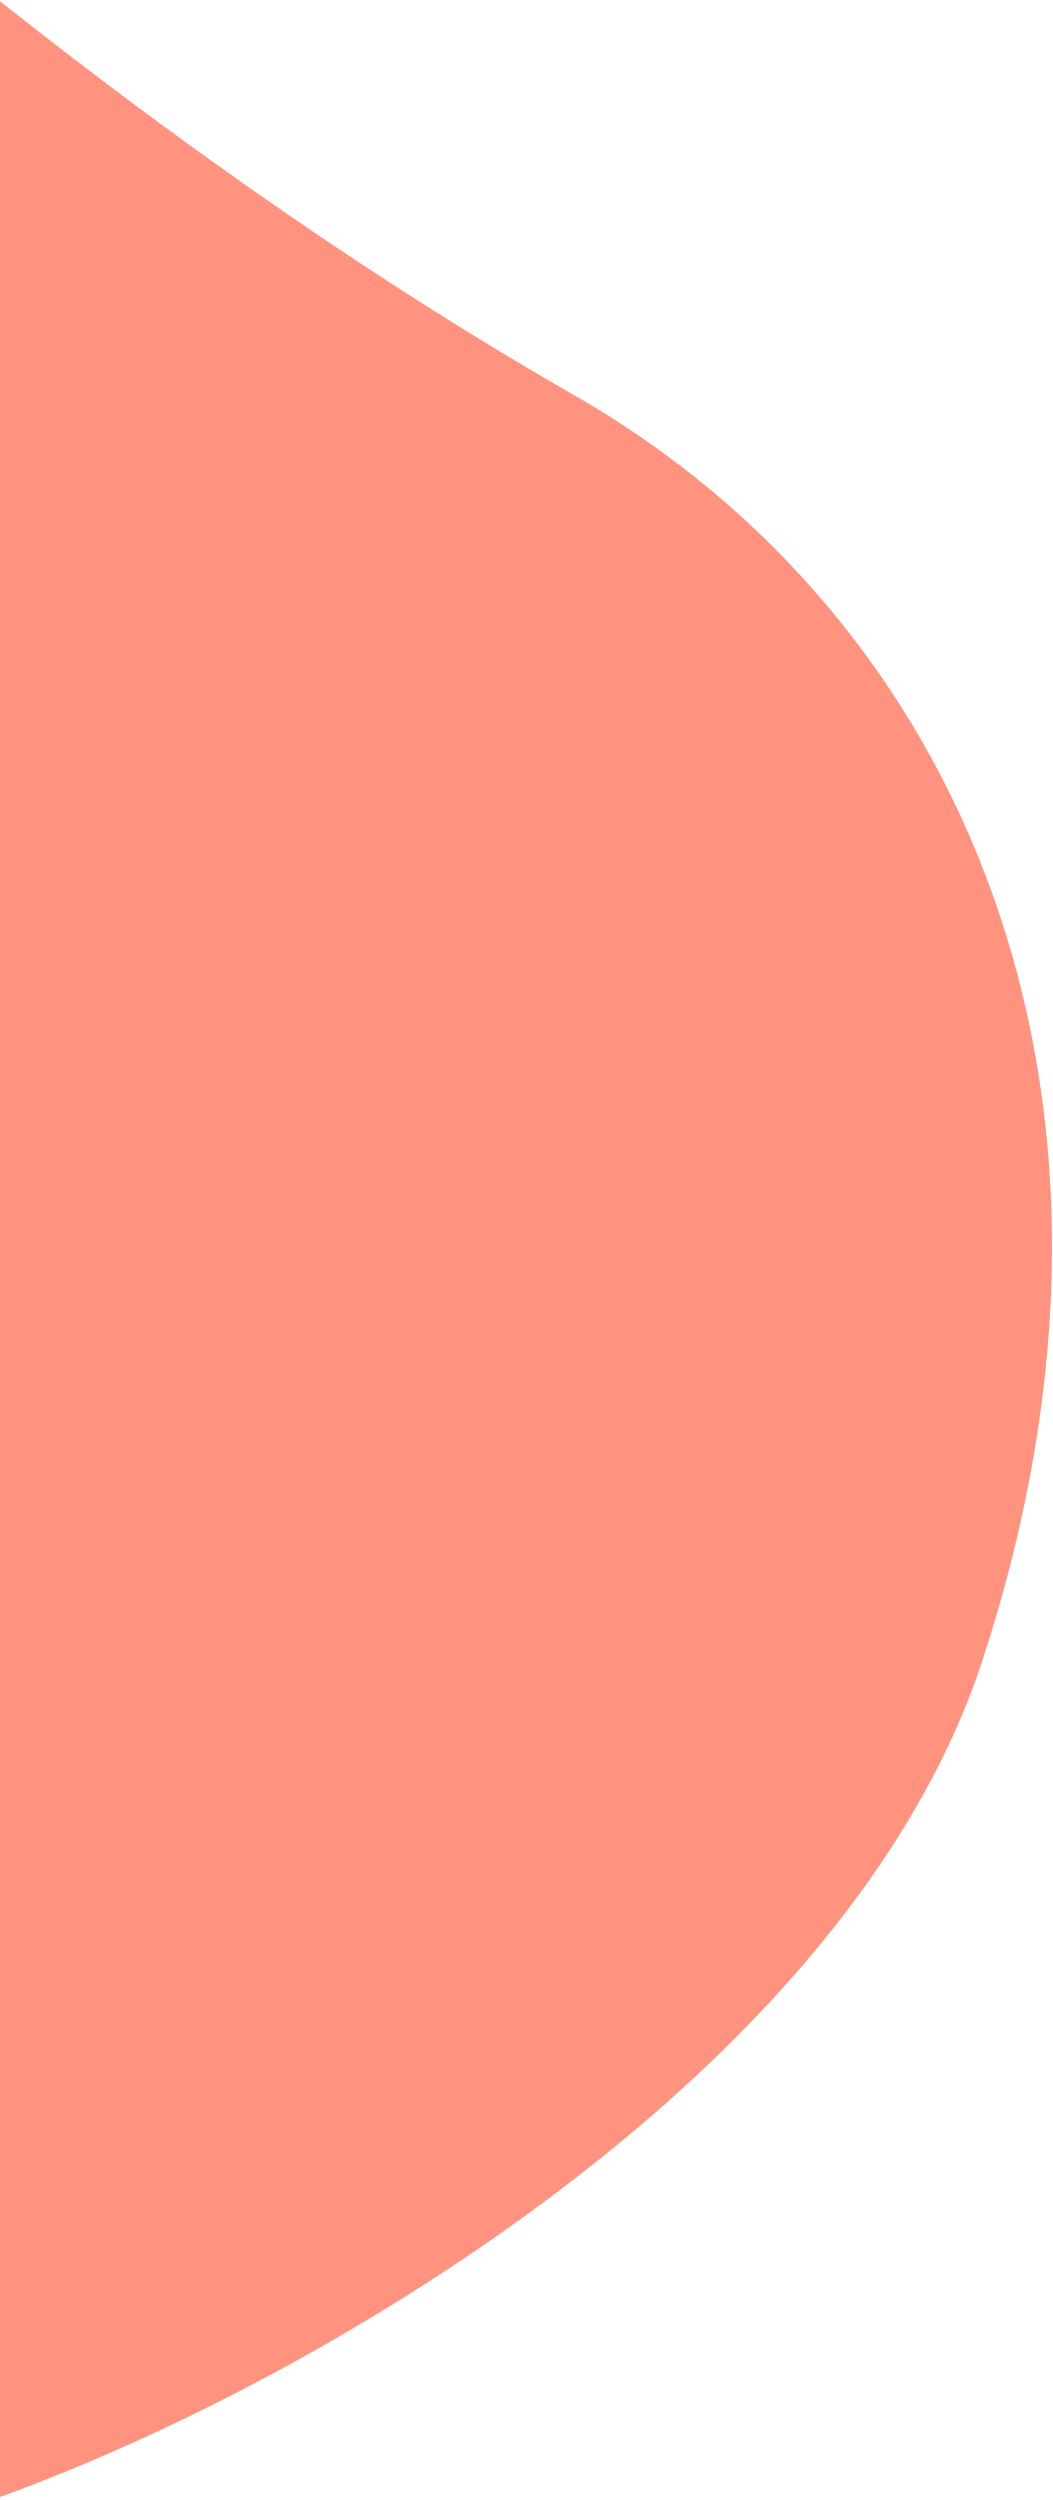
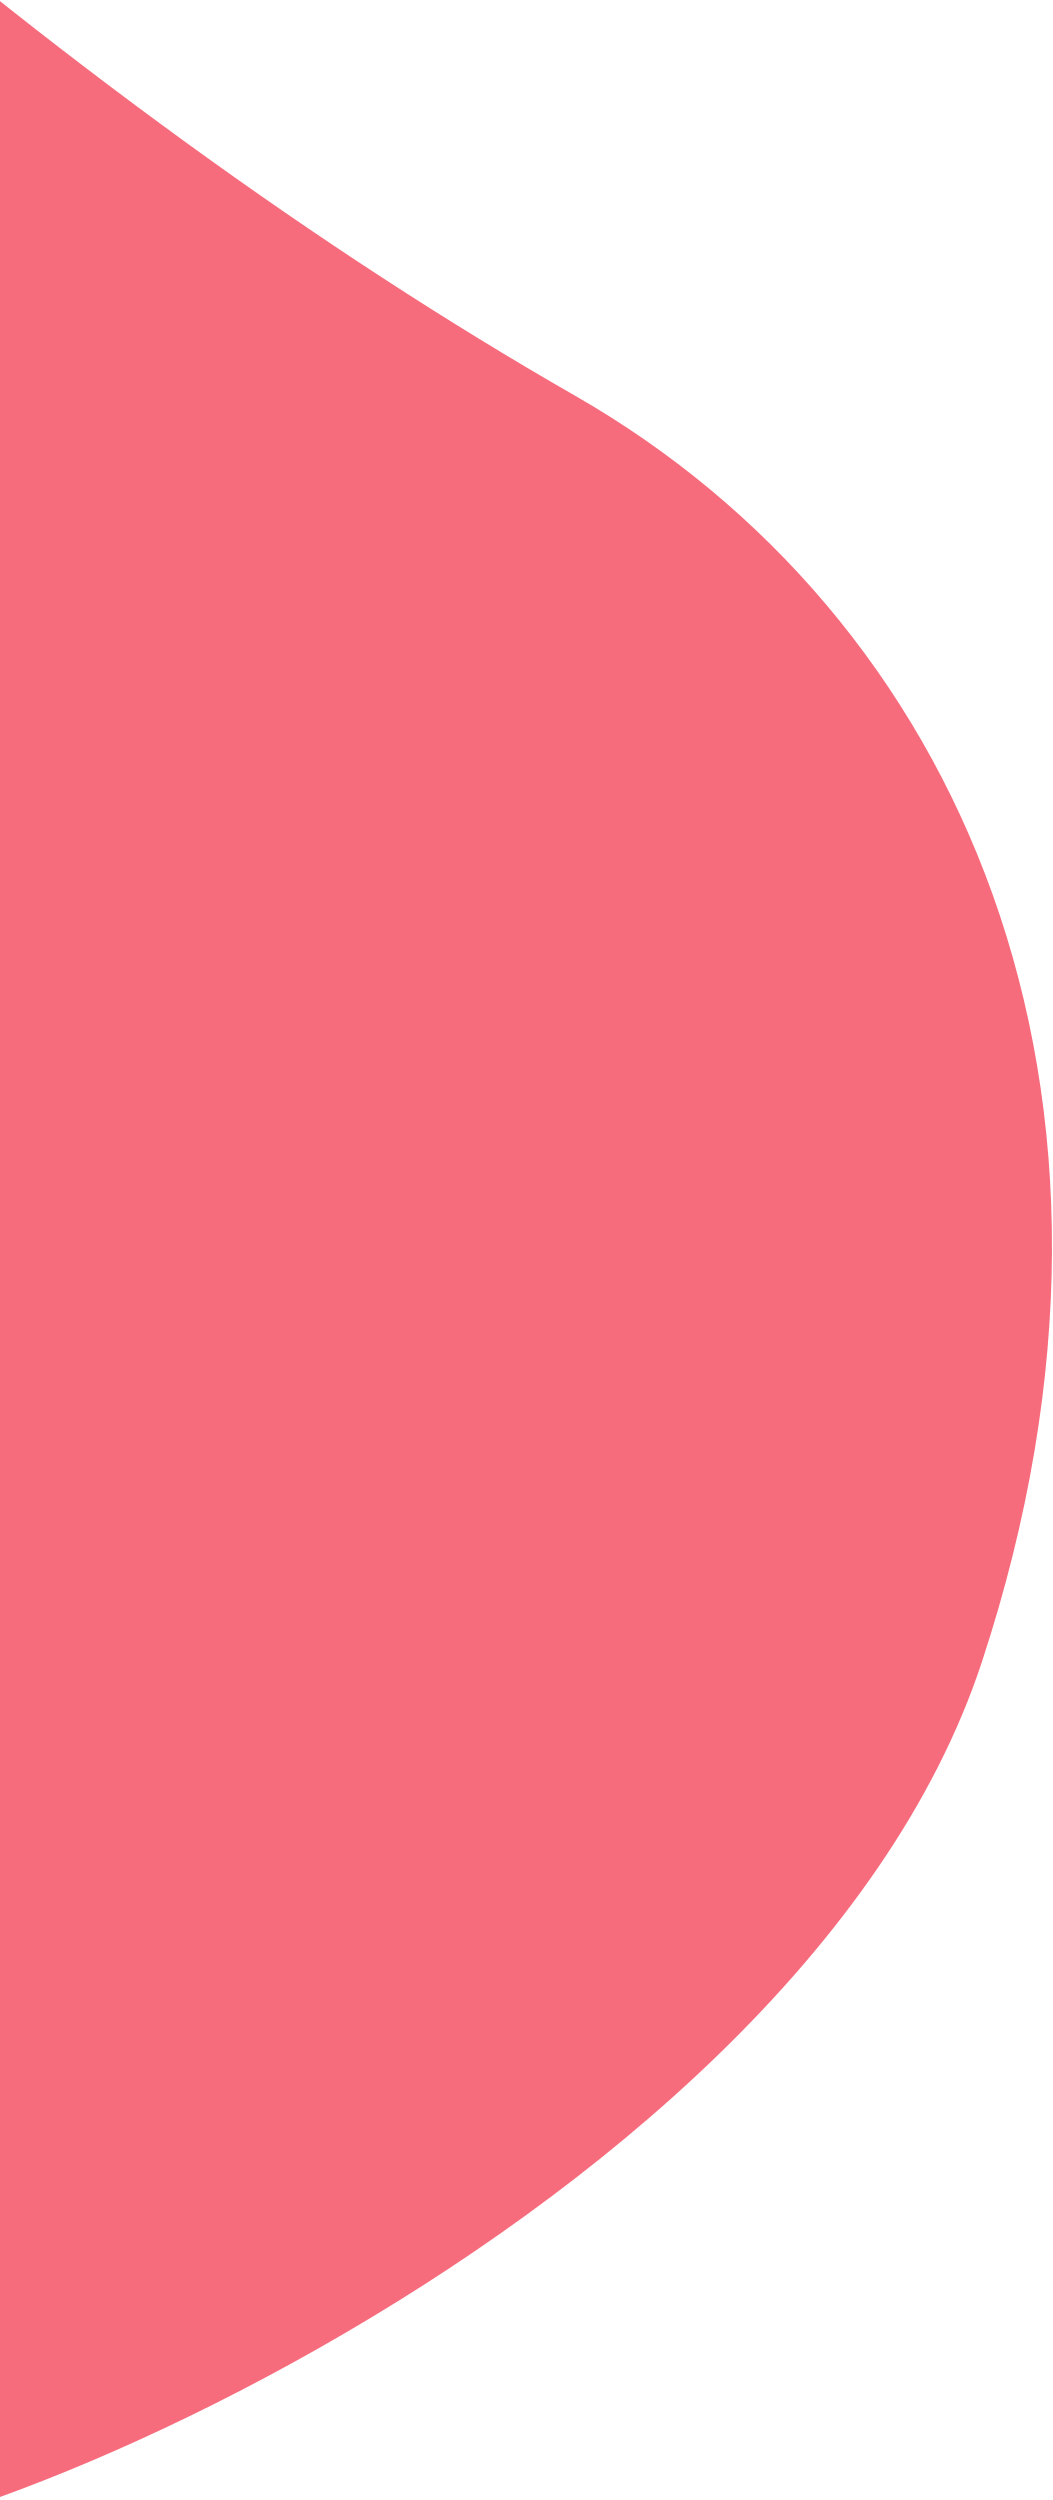
<svg xmlns="http://www.w3.org/2000/svg" width="227px" height="539px" viewBox="0 0 227 539" version="1.1">
  <g id="Pages" stroke="none" stroke-width="1" fill="none" fill-rule="evenodd">
-     <g id="06-Course" transform="translate(0, -45)" fill="#FF937F">
+     <g id="06-Course" transform="translate(0, -45)" fill="#F76C7C">
      <g id="Hero" transform="translate(-69, -238)">
        <path d="M21.733,244 C81.035,295.443 138.127,336.888 193.011,368.334 C275.337,415.505 321.515,517.093 280.725,641.22 C239.936,765.346 30.934,848.725 8.622,830.642 C-6.252,818.586 -1.882,623.039 21.733,244 Z" id="Path-5" />
      </g>
    </g>
  </g>
</svg>
